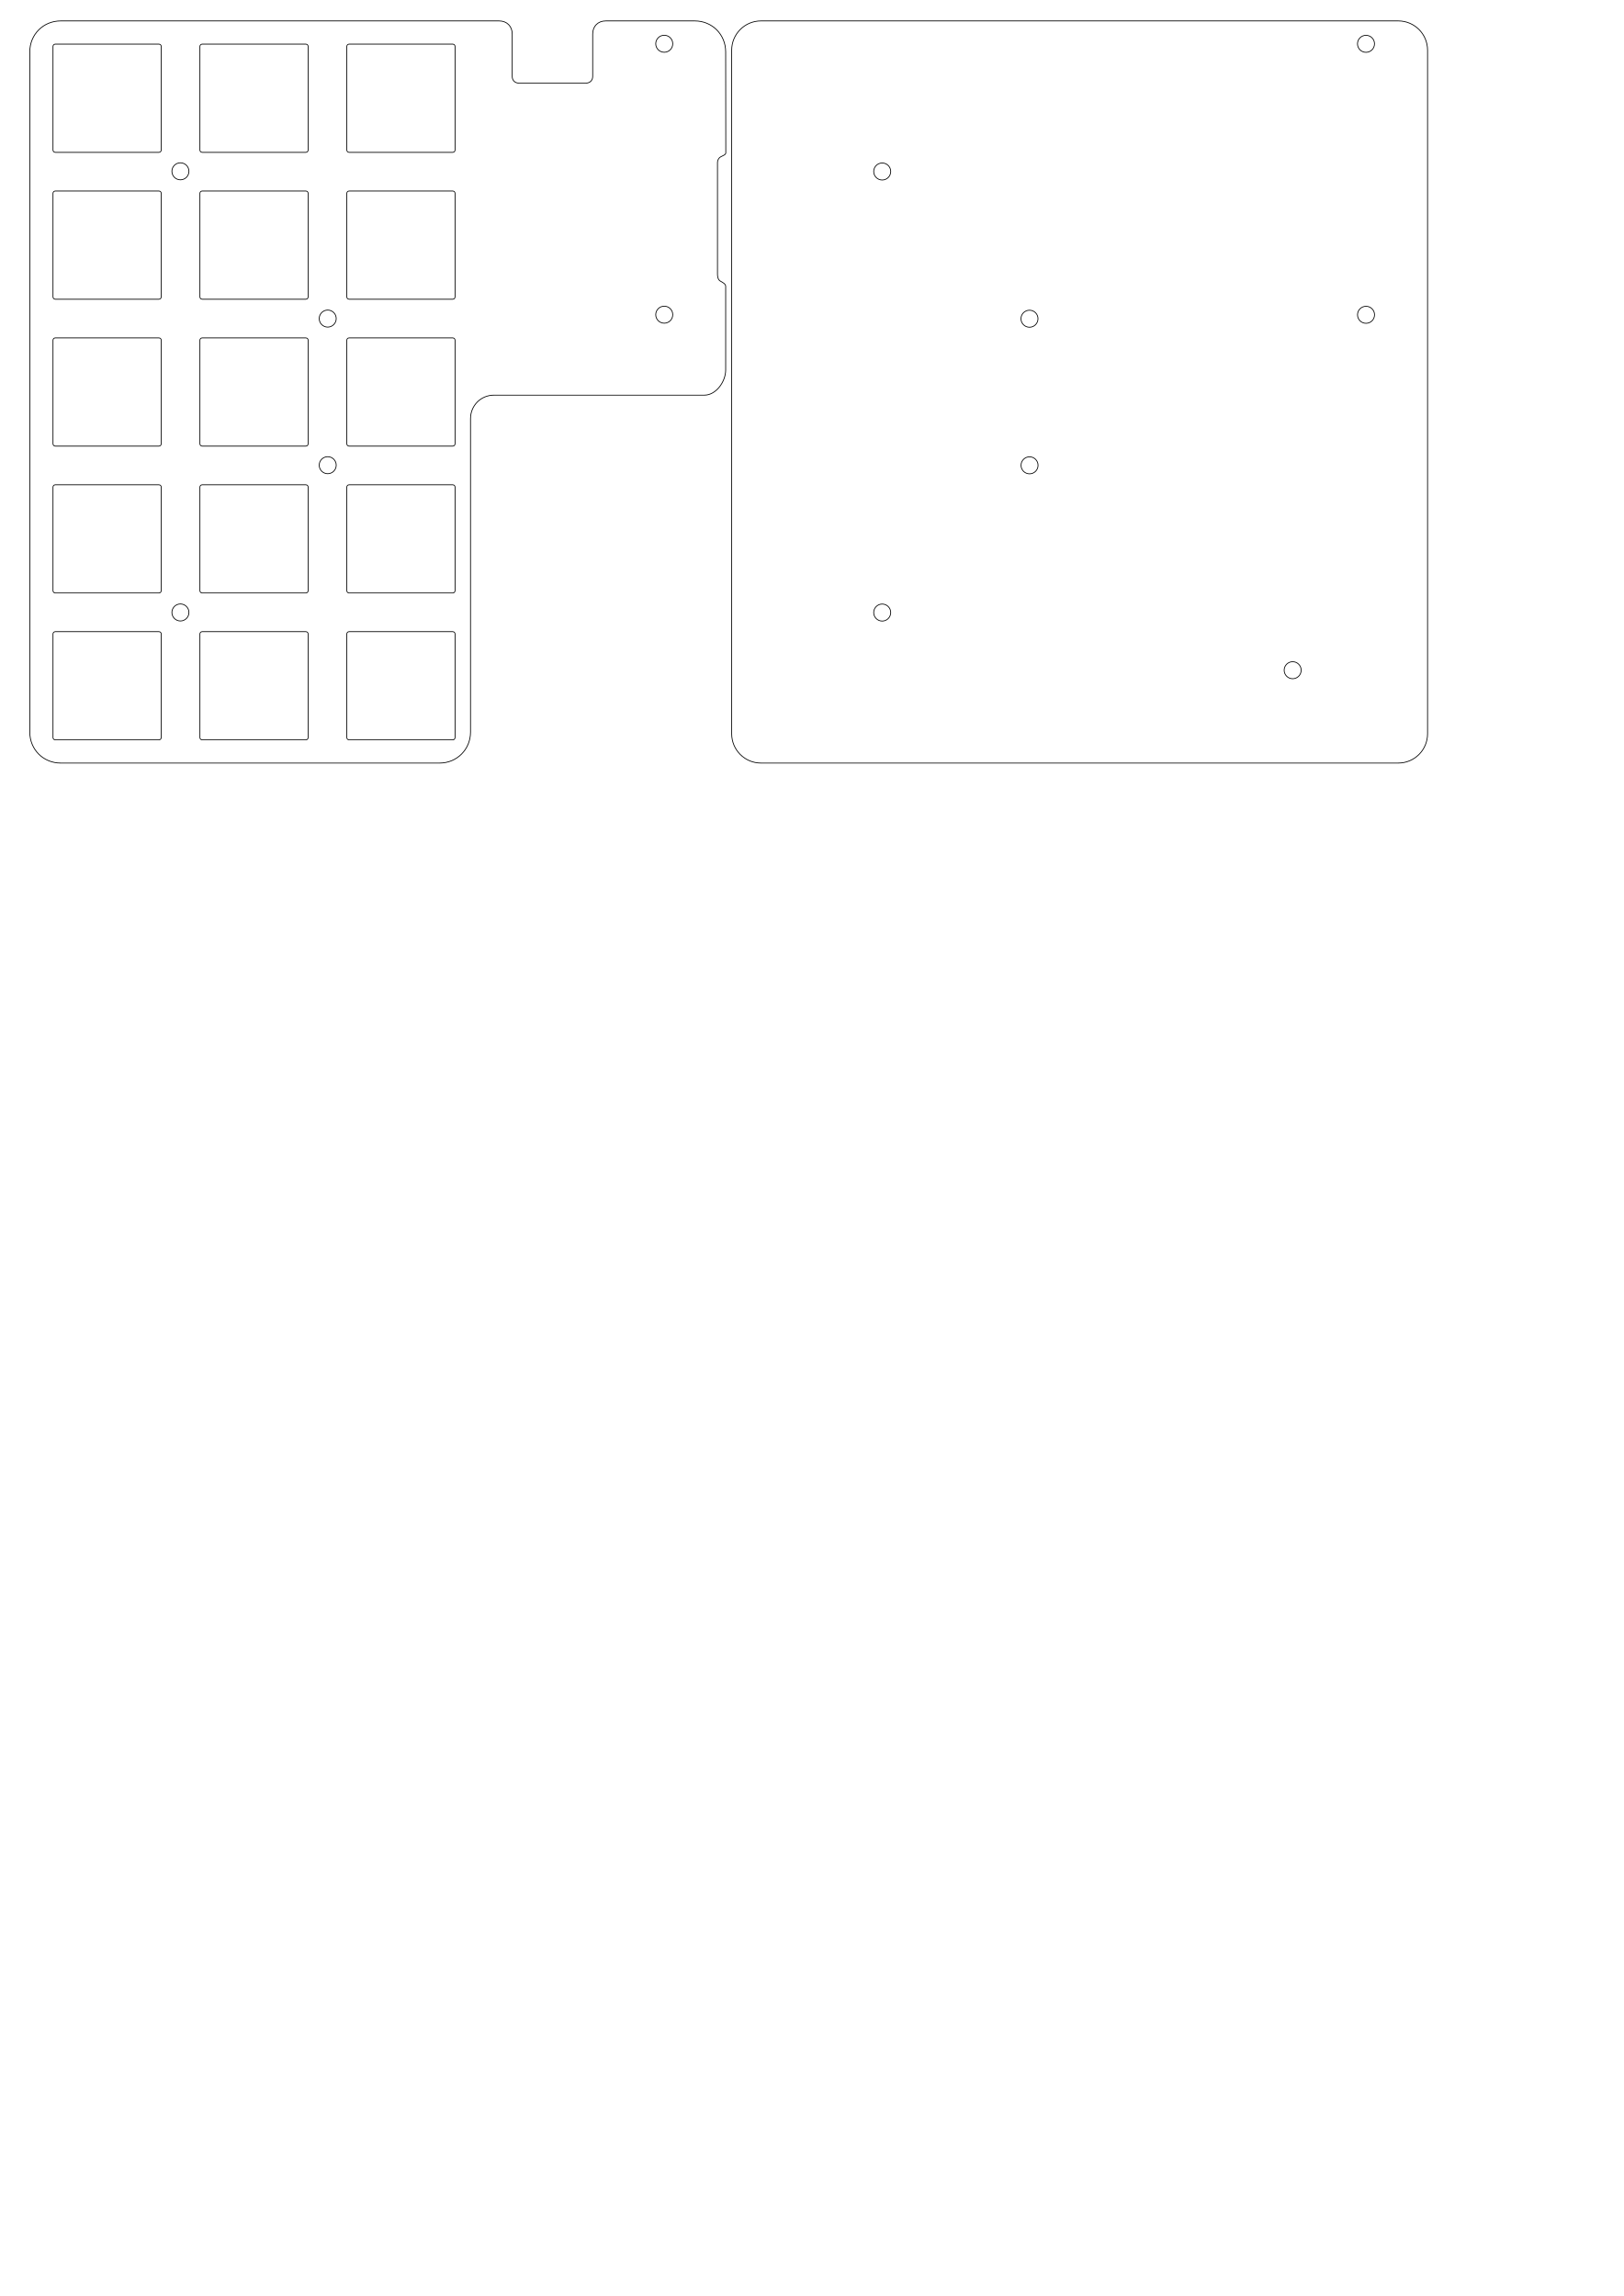
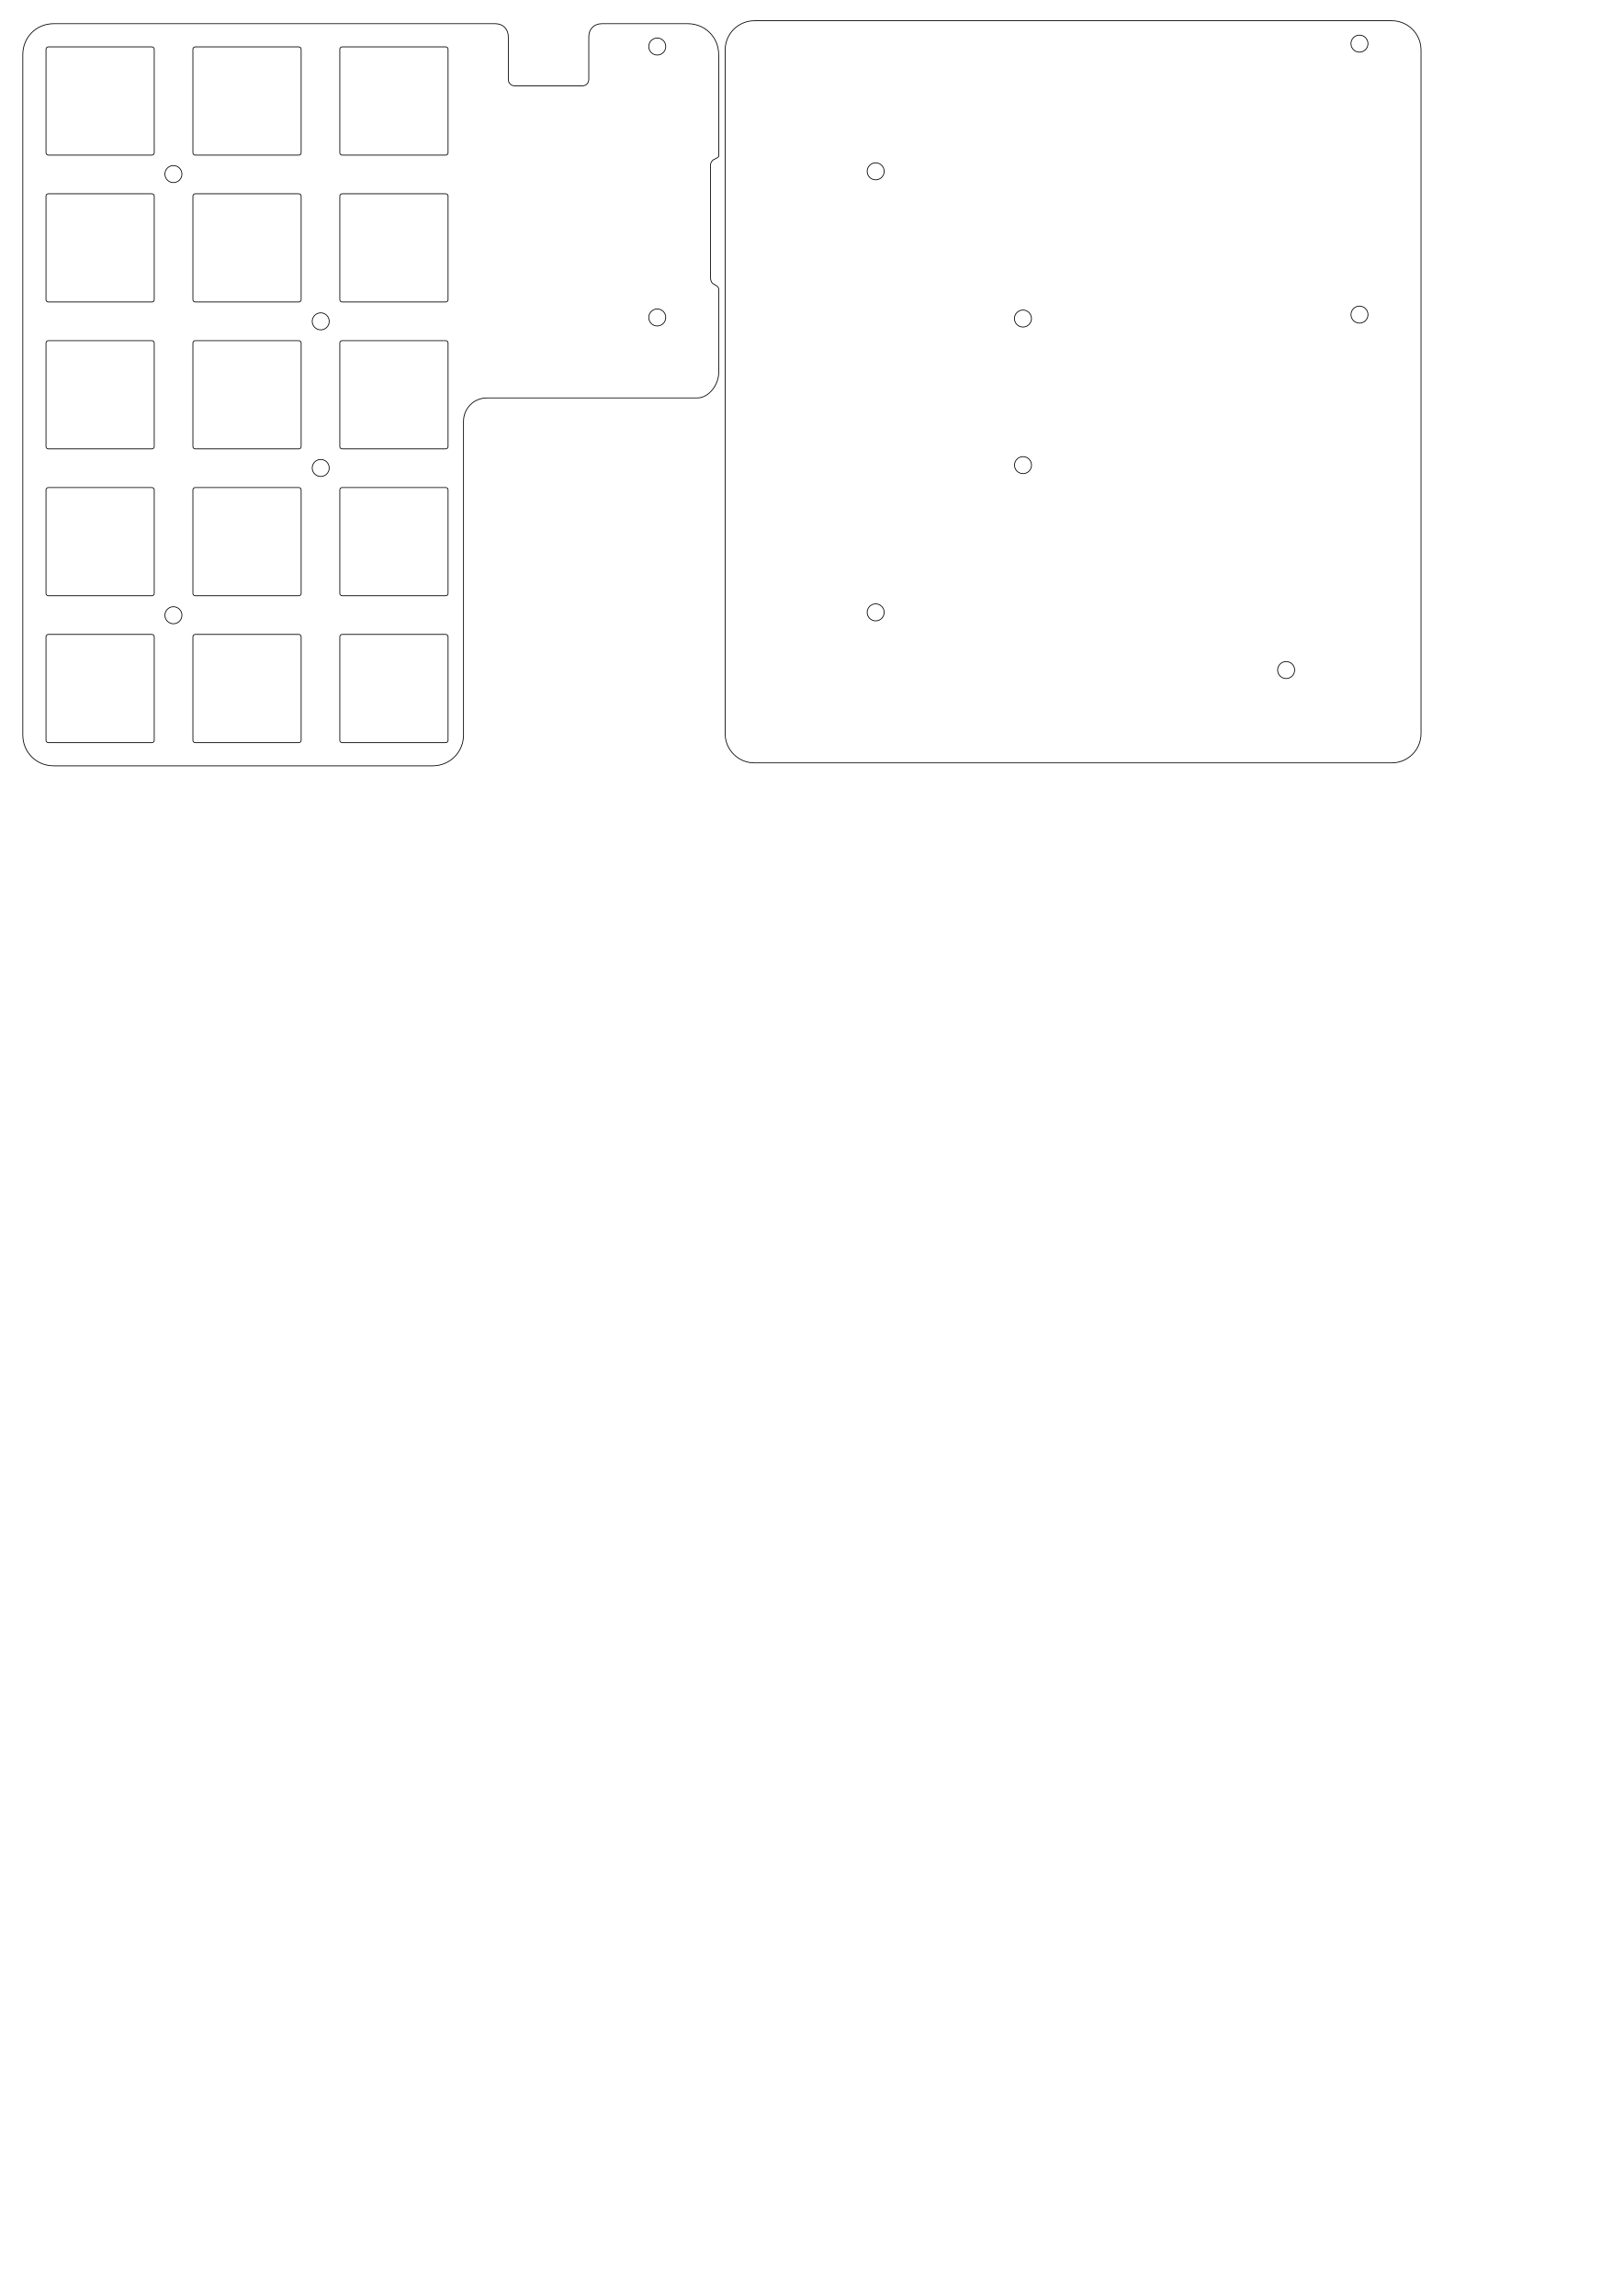
<svg xmlns="http://www.w3.org/2000/svg" width="210mm" height="297mm" viewBox="0 0 210 297" version="1.1" id="svg8">
  <defs id="defs2" />
-   <g id="layer1" style="display:inline" />
  <g id="layer2" style="display:inline">
-     <g transform="translate(-14.9488,-58.09759)" style="display:inline" id="g1392">
-       <g id="g1365">
-         <g id="g1339">
-           <g id="g1314">
-             <path id="path1396" d="m 106.057,109.212 c 1.497,0 2.746,-1.738 2.746,-3.246 l -3e-5,-10.845 c 0,-0.302 -0.407,-0.498 -0.699,-0.666 -0.278,-0.161 -0.36,-0.562 -0.36,-0.86 v -14.479 c 0,-0.253 0.129,-0.566 0.402,-0.724 0.274,-0.158 0.672,-0.268 0.672,-0.514 l -0.016,-13.074 c 0,-2.249 -1.752,-4 -4,-4 H 93.296 c -1.003,0 -1.692,0.682 -1.692,1.692 v 5.495 c 0,0.498 -0.352,0.855 -0.855,0.855 h -8.699 c -0.498,0 -0.854,-0.349 -0.854,-0.854 v -5.496 c 0,-1.004 -0.694,-1.692 -1.691,-1.692 h -56.702 c -2.252,0 -4,1.748 -4,4 v 88 c 0,2.25 1.75,4 4,4 l 49,1.8e-4 c 2.24,0 4,-1.771 4,-4 m 0,0 V 112.249 c 0,-1.694 1.341,-3.037 3.038,-3.037 h 27.216" style="fill:none;stroke:#000000;stroke-width:0.1;stroke-linecap:butt;stroke-linejoin:miter;stroke-miterlimit:4;stroke-dasharray:none;stroke-opacity:1" />
-             <rect ry="0.3" id="rect1398" width="14" height="14" x="21.803" y="139.804" style="fill:none;fill-opacity:1;stroke:#000000;stroke-width:0.1;stroke-miterlimit:4;stroke-dasharray:none;stroke-opacity:1" />
-             <rect style="fill:none;fill-opacity:1;stroke:#000000;stroke-width:0.1;stroke-miterlimit:4;stroke-dasharray:none;stroke-opacity:1" y="139.804" x="40.803" height="14" width="14" id="rect1400" ry="0.3" />
-             <rect ry="0.3" id="rect1402" width="14" height="14" x="59.803" y="139.804" style="fill:none;fill-opacity:1;stroke:#000000;stroke-width:0.1;stroke-miterlimit:4;stroke-dasharray:none;stroke-opacity:1" />
-             <rect style="fill:none;fill-opacity:1;stroke:#000000;stroke-width:0.1;stroke-miterlimit:4;stroke-dasharray:none;stroke-opacity:1" y="120.804" x="21.803" height="14" width="14" id="rect1404" ry="0.3" />
-             <rect ry="0.3" id="rect1406" width="14" height="14" x="40.803" y="120.804" style="fill:none;fill-opacity:1;stroke:#000000;stroke-width:0.1;stroke-miterlimit:4;stroke-dasharray:none;stroke-opacity:1" />
-             <rect style="fill:none;fill-opacity:1;stroke:#000000;stroke-width:0.1;stroke-miterlimit:4;stroke-dasharray:none;stroke-opacity:1" y="120.804" x="59.803" height="14" width="14" id="rect1408" ry="0.3" />
-             <rect style="fill:none;fill-opacity:1;stroke:#000000;stroke-width:0.1;stroke-miterlimit:4;stroke-dasharray:none;stroke-opacity:1" y="101.804" x="21.803" height="14" width="14" id="rect1410" ry="0.3" />
-             <rect ry="0.3" id="rect1412" width="14" height="14" x="40.803" y="101.804" style="fill:none;fill-opacity:1;stroke:#000000;stroke-width:0.1;stroke-miterlimit:4;stroke-dasharray:none;stroke-opacity:1" />
-             <rect style="fill:none;fill-opacity:1;stroke:#000000;stroke-width:0.1;stroke-miterlimit:4;stroke-dasharray:none;stroke-opacity:1" y="101.804" x="59.803" height="14" width="14" id="rect1414" ry="0.3" />
-             <rect ry="0.3" id="rect1416" width="14" height="14" x="21.803" y="82.804" style="fill:none;fill-opacity:1;stroke:#000000;stroke-width:0.1;stroke-miterlimit:4;stroke-dasharray:none;stroke-opacity:1" />
-             <rect style="fill:none;fill-opacity:1;stroke:#000000;stroke-width:0.1;stroke-miterlimit:4;stroke-dasharray:none;stroke-opacity:1" y="82.804" x="40.803" height="14" width="14" id="rect1418" ry="0.3" />
-             <rect ry="0.3" id="rect1420" width="14" height="14" x="59.803" y="82.804" style="fill:none;fill-opacity:1;stroke:#000000;stroke-width:0.1;stroke-miterlimit:4;stroke-dasharray:none;stroke-opacity:1" />
-             <rect style="fill:none;fill-opacity:1;stroke:#000000;stroke-width:0.1;stroke-miterlimit:4;stroke-dasharray:none;stroke-opacity:1" y="63.804" x="21.803" height="14" width="14" id="rect1422" ry="0.3" />
-             <rect ry="0.3" id="rect1424" width="14" height="14" x="40.803" y="63.804" style="fill:none;fill-opacity:1;stroke:#000000;stroke-width:0.1;stroke-miterlimit:4;stroke-dasharray:none;stroke-opacity:1" />
-             <rect style="fill:none;fill-opacity:1;stroke:#000000;stroke-width:0.1;stroke-miterlimit:4;stroke-dasharray:none;stroke-opacity:1" y="63.804" x="59.803" height="14" width="14" id="rect1426" ry="0.3" />
-             <circle r="1.1" cy="99.307" cx="57.334" id="circle1430" style="fill:none;stroke:#000000;stroke-width:0.1;stroke-miterlimit:4;stroke-dasharray:none;stroke-opacity:1" />
-             <circle r="1.1" cy="80.257" cx="38.283" id="circle1432" style="fill:none;stroke:#000000;stroke-width:0.1;stroke-miterlimit:4;stroke-dasharray:none;stroke-opacity:1" />
-             <circle r="1.1" cy="118.273" cx="57.334" id="circle1438" style="fill:none;stroke:#000000;stroke-width:0.1;stroke-miterlimit:4;stroke-dasharray:none;stroke-opacity:1" />
-             <circle r="1.1" cy="137.323" cx="38.283" id="circle1440" style="fill:none;stroke:#000000;stroke-width:0.1;stroke-miterlimit:4;stroke-dasharray:none;stroke-opacity:1" />
-             <circle style="fill:none;stroke:#000000;stroke-width:0.1;stroke-miterlimit:4;stroke-dasharray:none;stroke-opacity:1" id="circle1450" cx="100.858" cy="63.758" r="1.1" />
-             <circle r="1.1" cy="98.804" cx="100.858" id="circle1456" style="fill:none;stroke:#000000;stroke-width:0.1;stroke-miterlimit:4;stroke-dasharray:none;stroke-opacity:1" />
-           </g>
-         </g>
-       </g>
+     <g transform="translate(-15.85334,-57.73859)" style="display:inline" id="g1010">
+       <path style="fill:none;stroke:#000000;stroke-width:0.1;stroke-linecap:butt;stroke-linejoin:miter;stroke-miterlimit:4;stroke-dasharray:none;stroke-opacity:1" d="m 106.057,109.212 c 1.497,0 2.746,-1.738 2.746,-3.246 l -3e-5,-10.845 c 0,-0.302 -0.407,-0.498 -0.699,-0.666 -0.278,-0.161 -0.36,-0.562 -0.36,-0.86 v -14.479 c 0,-0.253 0.129,-0.566 0.402,-0.724 0.274,-0.158 0.672,-0.268 0.672,-0.514 l -0.016,-13.074 c 0,-2.249 -1.752,-4 -4,-4 H 93.696 c -1.003,0 -1.692,0.682 -1.692,1.692 v 5.495 c 0,0.498 -0.352,0.855 -0.855,0.855 h -8.698 c -0.498,0 -0.854,-0.349 -0.854,-0.854 v -5.496 c 0,-1.004 -0.695,-1.692 -1.692,-1.692 H 22.803 c -2.252,0 -4,1.748 -4,4 v 88 c 0,2.25 1.75,4 4,4 l 49,1.8e-4 c 2.24,0 4,-1.771 4,-4 m 0,0 V 112.249 c 0,-1.694 1.341,-3.037 3.038,-3.037 h 27.216" id="path1396-2" />
+       <rect style="fill:none;fill-opacity:1;stroke:#000000;stroke-width:0.1;stroke-miterlimit:4;stroke-dasharray:none;stroke-opacity:1" y="139.804" x="21.803" height="14" width="14" id="rect1398-6" ry="0.3" />
+       <rect ry="0.3" id="rect1400-6" width="14" height="14" x="40.803" y="139.804" style="fill:none;fill-opacity:1;stroke:#000000;stroke-width:0.1;stroke-miterlimit:4;stroke-dasharray:none;stroke-opacity:1" />
+       <rect style="fill:none;fill-opacity:1;stroke:#000000;stroke-width:0.1;stroke-miterlimit:4;stroke-dasharray:none;stroke-opacity:1" y="139.804" x="59.803" height="14" width="14" id="rect1402-1" ry="0.3" />
+       <rect ry="0.3" id="rect1404-9" width="14" height="14" x="21.803" y="120.804" style="fill:none;fill-opacity:1;stroke:#000000;stroke-width:0.1;stroke-miterlimit:4;stroke-dasharray:none;stroke-opacity:1" />
+       <rect style="fill:none;fill-opacity:1;stroke:#000000;stroke-width:0.1;stroke-miterlimit:4;stroke-dasharray:none;stroke-opacity:1" y="120.804" x="40.803" height="14" width="14" id="rect1406-0" ry="0.3" />
+       <rect ry="0.3" id="rect1408-8" width="14" height="14" x="59.803" y="120.804" style="fill:none;fill-opacity:1;stroke:#000000;stroke-width:0.1;stroke-miterlimit:4;stroke-dasharray:none;stroke-opacity:1" />
+       <rect ry="0.3" id="rect1410-4" width="14" height="14" x="21.803" y="101.804" style="fill:none;fill-opacity:1;stroke:#000000;stroke-width:0.1;stroke-miterlimit:4;stroke-dasharray:none;stroke-opacity:1" />
+       <rect style="fill:none;fill-opacity:1;stroke:#000000;stroke-width:0.1;stroke-miterlimit:4;stroke-dasharray:none;stroke-opacity:1" y="101.804" x="40.803" height="14" width="14" id="rect1412-2" ry="0.3" />
+       <rect ry="0.3" id="rect1414-9" width="14" height="14" x="59.803" y="101.804" style="fill:none;fill-opacity:1;stroke:#000000;stroke-width:0.1;stroke-miterlimit:4;stroke-dasharray:none;stroke-opacity:1" />
+       <rect style="fill:none;fill-opacity:1;stroke:#000000;stroke-width:0.1;stroke-miterlimit:4;stroke-dasharray:none;stroke-opacity:1" y="82.804" x="21.803" height="14" width="14" id="rect1416-9" ry="0.3" />
+       <rect ry="0.3" id="rect1418-7" width="14" height="14" x="40.803" y="82.804" style="fill:none;fill-opacity:1;stroke:#000000;stroke-width:0.1;stroke-miterlimit:4;stroke-dasharray:none;stroke-opacity:1" />
+       <rect style="fill:none;fill-opacity:1;stroke:#000000;stroke-width:0.1;stroke-miterlimit:4;stroke-dasharray:none;stroke-opacity:1" y="82.804" x="59.803" height="14" width="14" id="rect1420-8" ry="0.3" />
+       <rect ry="0.3" id="rect1422-6" width="14" height="14" x="21.803" y="63.804" style="fill:none;fill-opacity:1;stroke:#000000;stroke-width:0.1;stroke-miterlimit:4;stroke-dasharray:none;stroke-opacity:1" />
+       <rect style="fill:none;fill-opacity:1;stroke:#000000;stroke-width:0.1;stroke-miterlimit:4;stroke-dasharray:none;stroke-opacity:1" y="63.804" x="40.803" height="14" width="14" id="rect1424-0" ry="0.3" />
+       <rect ry="0.3" id="rect1426-0" width="14" height="14" x="59.803" y="63.804" style="fill:none;fill-opacity:1;stroke:#000000;stroke-width:0.1;stroke-miterlimit:4;stroke-dasharray:none;stroke-opacity:1" />
+       <circle style="fill:none;stroke:#000000;stroke-width:0.1;stroke-miterlimit:4;stroke-dasharray:none;stroke-opacity:1" id="circle1430-1" cx="57.334" cy="99.307" r="1.1" />
+       <circle style="fill:none;stroke:#000000;stroke-width:0.1;stroke-miterlimit:4;stroke-dasharray:none;stroke-opacity:1" id="circle1432-9" cx="38.283" cy="80.257" r="1.1" />
+       <circle style="fill:none;stroke:#000000;stroke-width:0.1;stroke-miterlimit:4;stroke-dasharray:none;stroke-opacity:1" id="circle1438-5" cx="57.334" cy="118.273" r="1.1" />
+       <circle style="fill:none;stroke:#000000;stroke-width:0.1;stroke-miterlimit:4;stroke-dasharray:none;stroke-opacity:1" id="circle1440-8" cx="38.283" cy="137.323" r="1.1" />
+       <circle r="1.1" cy="63.758" cx="100.858" id="circle1450-3" style="fill:none;stroke:#000000;stroke-width:0.1;stroke-miterlimit:4;stroke-dasharray:none;stroke-opacity:1" />
+       <circle style="fill:none;stroke:#000000;stroke-width:0.1;stroke-miterlimit:4;stroke-dasharray:none;stroke-opacity:1" id="circle1456-4" cx="100.858" cy="98.804" r="1.1" />
    </g>
-     <g transform="translate(-20.30011,-57.71618)" style="display:inline" id="g986">
-       <rect ry="3.787" rx="3.787" y="60.422" x="114.932" height="96" width="90" id="rect854" style="fill:none;stroke:#000000;stroke-width:0.1;stroke-miterlimit:4;stroke-dasharray:none;stroke-opacity:1" />
-       <circle r="1.1" cy="79.901" cx="134.4" id="circle1450-7" style="display:inline;fill:none;stroke:#000000;stroke-width:0.1;stroke-miterlimit:4;stroke-dasharray:none;stroke-opacity:1" />
-       <circle style="display:inline;fill:none;stroke:#000000;stroke-width:0.1;stroke-miterlimit:4;stroke-dasharray:none;stroke-opacity:1" id="circle965" cx="153.448" cy="98.944" r="1.1" />
-       <circle r="1.1" cy="117.908" cx="153.456" id="circle967" style="display:inline;fill:none;stroke:#000000;stroke-width:0.1;stroke-miterlimit:4;stroke-dasharray:none;stroke-opacity:1" />
-       <circle style="display:inline;fill:none;stroke:#000000;stroke-width:0.1;stroke-miterlimit:4;stroke-dasharray:none;stroke-opacity:1" id="circle969" cx="134.399" cy="136.953" r="1.1" />
-       <circle r="1.1" cy="144.412" cx="187.486" id="circle971" style="display:inline;fill:none;stroke:#000000;stroke-width:0.1;stroke-miterlimit:4;stroke-dasharray:none;stroke-opacity:1" />
-       <circle style="display:inline;fill:none;stroke:#000000;stroke-width:0.1;stroke-miterlimit:4;stroke-dasharray:none;stroke-opacity:1" id="circle973" cx="196.974" cy="98.437" r="1.1" />
-       <circle r="1.1" cy="63.384" cx="196.97" id="circle975" style="display:inline;fill:none;stroke:#000000;stroke-width:0.1;stroke-miterlimit:4;stroke-dasharray:none;stroke-opacity:1" />
+     <g transform="translate(-21.14501,-57.73859)" style="display:inline" id="g986-0">
+       <rect ry="3.787" rx="3.787" y="60.422" x="114.932" height="96" width="90" id="rect854-7" style="fill:none;stroke:#000000;stroke-width:0.1;stroke-miterlimit:4;stroke-dasharray:none;stroke-opacity:1" />
+       <circle r="1.1" cy="79.901" cx="134.4" id="circle1450-7-0" style="display:inline;fill:none;stroke:#000000;stroke-width:0.1;stroke-miterlimit:4;stroke-dasharray:none;stroke-opacity:1" />
+       <circle style="display:inline;fill:none;stroke:#000000;stroke-width:0.1;stroke-miterlimit:4;stroke-dasharray:none;stroke-opacity:1" id="circle965-7" cx="153.448" cy="98.944" r="1.1" />
+       <circle r="1.1" cy="117.908" cx="153.456" id="circle967-5" style="display:inline;fill:none;stroke:#000000;stroke-width:0.1;stroke-miterlimit:4;stroke-dasharray:none;stroke-opacity:1" />
+       <circle style="display:inline;fill:none;stroke:#000000;stroke-width:0.1;stroke-miterlimit:4;stroke-dasharray:none;stroke-opacity:1" id="circle969-7" cx="134.399" cy="136.953" r="1.1" />
+       <circle r="1.1" cy="144.412" cx="187.486" id="circle971-4" style="display:inline;fill:none;stroke:#000000;stroke-width:0.1;stroke-miterlimit:4;stroke-dasharray:none;stroke-opacity:1" />
+       <circle style="display:inline;fill:none;stroke:#000000;stroke-width:0.1;stroke-miterlimit:4;stroke-dasharray:none;stroke-opacity:1" id="circle973-7" cx="196.974" cy="98.437" r="1.1" />
+       <circle r="1.1" cy="63.384" cx="196.97" id="circle975-1" style="display:inline;fill:none;stroke:#000000;stroke-width:0.1;stroke-miterlimit:4;stroke-dasharray:none;stroke-opacity:1" />
    </g>
  </g>
</svg>
